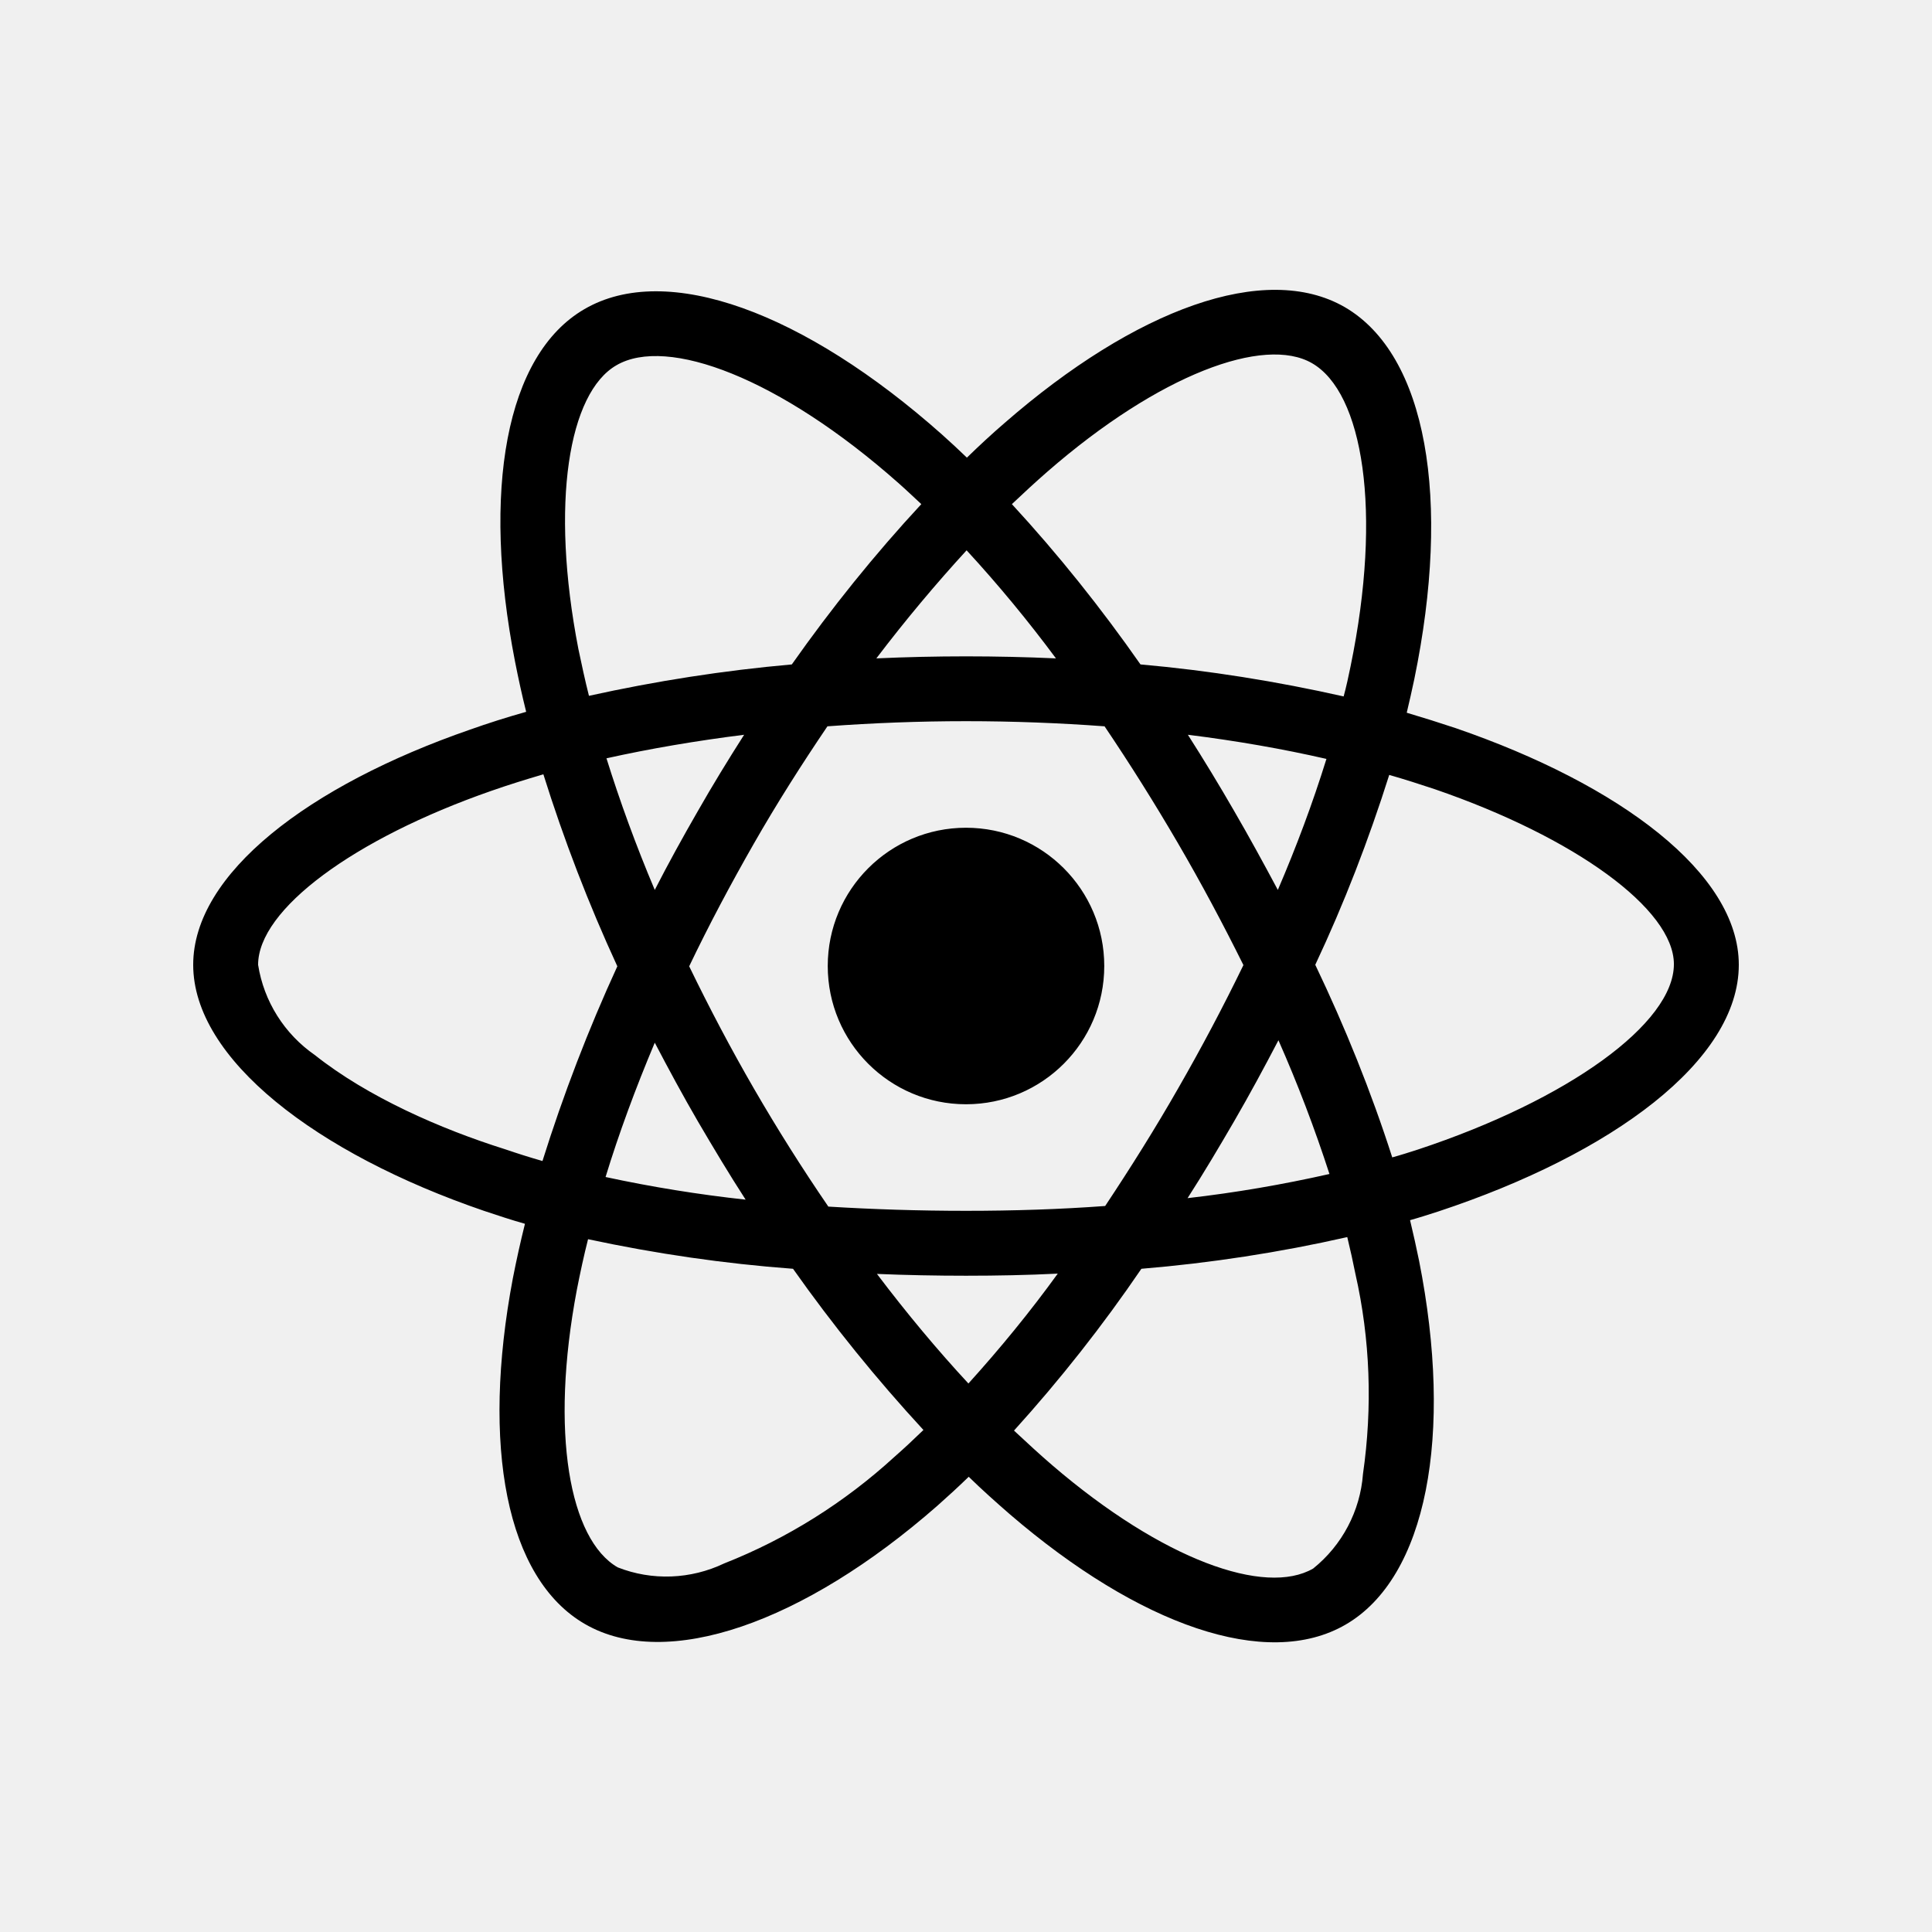
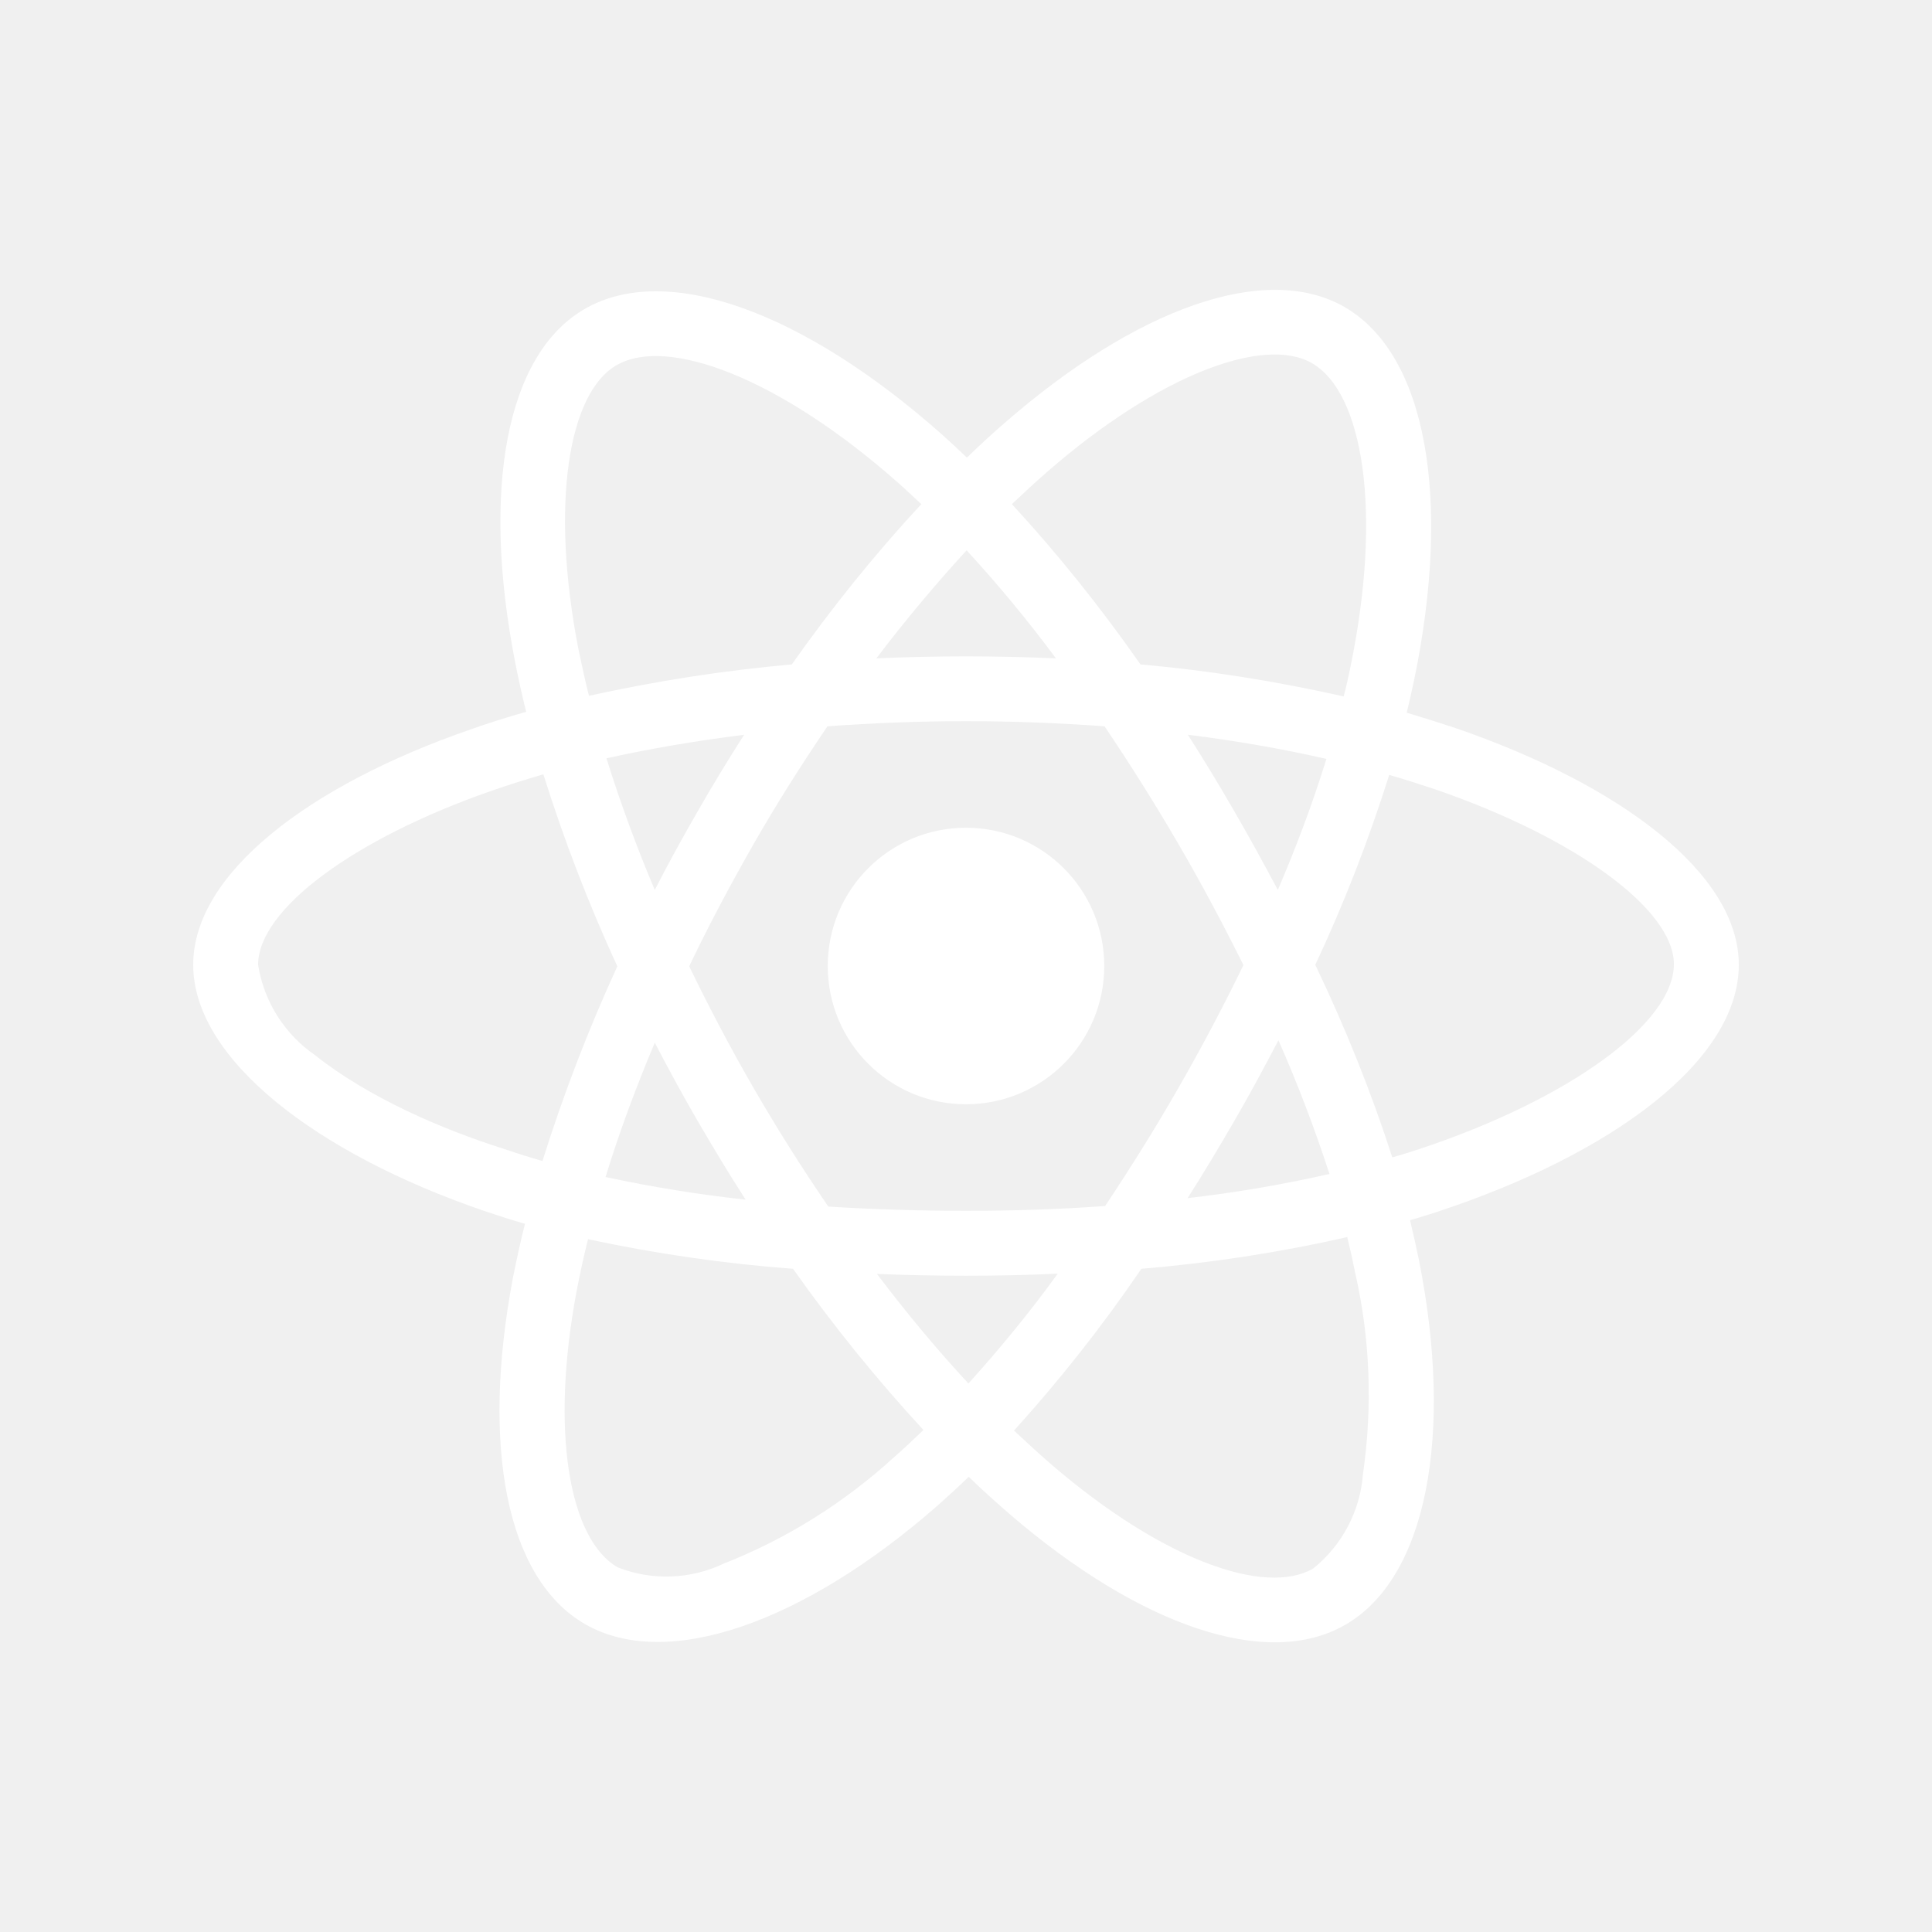
<svg xmlns="http://www.w3.org/2000/svg" viewBox="0 0 640 640">
-   <path d="M482.2 241.2C476.8 239.4 471.4 237.7 466 236.1C466.9 232.4 467.7 228.7 468.5 225C480.8 165.4 472.7 117.5 445.4 101.7C419.1 86.6 376.2 102.3 332.8 140.1C328.5 143.8 324.3 147.7 320.3 151.6C317.6 149 314.8 146.4 312 143.9C266.5 103.5 220.9 86.5 193.6 102.4C167.4 117.6 159.6 162.7 170.6 219.1C171.7 224.7 172.9 230.2 174.3 235.8C167.9 237.6 161.6 239.6 155.7 241.7C102.3 260.2 64 289.4 64 319.6C64 350.8 104.8 382.1 160.3 401.1C164.8 402.6 169.3 404.1 173.9 405.4C172.4 411.4 171.1 417.3 169.9 423.4C159.4 478.9 167.6 522.9 193.8 538C220.8 553.6 266.2 537.6 310.4 498.9C313.9 495.8 317.4 492.6 320.9 489.2C325.3 493.5 329.9 497.6 334.5 501.6C377.3 538.4 419.6 553.3 445.7 538.2C472.7 522.6 481.5 475.3 470.1 417.7C469.2 413.3 468.2 408.8 467.1 404.2C470.3 403.3 473.4 402.3 476.5 401.3C534.2 382.2 576 351.3 576 319.6C576 289.3 536.6 259.9 482.2 241.2zM346.9 156.3C384.1 123.9 418.8 111.2 434.6 120.3C451.5 130 458 169.2 447.4 220.7C446.7 224.1 446 227.4 445.1 230.7C422.9 225.7 400.4 222.1 377.8 220.1C364.8 201.5 350.6 183.7 335.2 167C339.1 163.3 342.9 159.8 346.9 156.3zM231.2 371.5C236.3 380.2 241.5 388.9 247 397.4C231.4 395.7 215.9 393.2 200.6 389.9C205 375.5 210.5 360.6 216.9 345.4C221.5 354.2 226.2 362.9 231.2 371.5zM200.9 251.2C215.3 248 230.6 245.4 246.5 243.4C241.2 251.7 236 260.2 231.1 268.8C226.2 277.3 221.4 286 216.9 294.8C210.6 279.9 205.3 265.3 200.9 251.2zM228.3 320.1C234.9 306.3 242.1 292.8 249.7 279.5C257.3 266.2 265.5 253.3 274.1 240.6C289.1 239.5 304.4 238.9 320 238.9C335.6 238.9 351 239.5 365.9 240.6C374.4 253.2 382.5 266.1 390.2 279.3C397.9 292.5 405.1 306 411.9 319.7C405.2 333.5 398 347.1 390.3 360.5C382.7 373.8 374.6 386.7 366.1 399.5C351.2 400.6 335.7 401.1 320 401.1C304.3 401.1 289.1 400.6 274.4 399.7C265.7 387 257.5 374 249.8 360.7C242.1 347.4 235 333.9 228.3 320.1zM408.9 371.3C414 362.5 418.8 353.6 423.5 344.6C429.9 359.1 435.5 373.8 440.4 388.9C424.9 392.4 409.2 395.1 393.4 396.9C398.8 388.5 403.9 379.9 408.9 371.3zM423.3 294.8C418.6 286 413.8 277.2 408.8 268.6C403.9 260.1 398.8 251.7 393.5 243.4C409.6 245.4 425 248.1 439.4 251.4C434.8 266.2 429.4 280.6 423.3 294.8zM320.2 182.3C330.7 193.7 340.6 205.7 349.8 218.1C330 217.2 310.1 217.2 290.3 218.1C300.1 205.2 310.2 193.2 320.2 182.3zM204.2 121C221 111.2 258.3 125.2 297.6 160C300.1 162.2 302.6 164.6 305.2 167C289.7 183.7 275.4 201.5 262.3 220.1C239.7 222.1 217.3 225.6 195.1 230.5C193.8 225.4 192.7 220.2 191.6 215C182.2 166.6 188.4 130.1 204.2 121zM179.7 384.6C175.5 383.4 171.4 382.1 167.3 380.7C146 374 121.8 363.4 104.3 349.5C94.2 342.5 87.4 331.7 85.5 319.6C85.5 301.3 117.1 277.9 162.7 262C168.4 260 174.2 258.2 180 256.5C186.8 278.2 195 299.5 204.5 320.1C194.9 341 186.6 362.6 179.7 384.6zM296.3 482.6C279.8 497.7 260.7 509.7 239.9 517.9C228.8 523.2 216 523.7 204.6 519.2C188.7 510 182.1 474.7 191.1 427.2C192.2 421.6 193.4 416 194.8 410.5C217.2 415.3 239.8 418.6 262.7 420.3C275.9 439 290.4 456.9 305.9 473.7C302.7 476.8 299.5 479.8 296.3 482.6zM320.8 458.3C310.6 447.3 300.4 435.1 290.5 422C300.1 422.4 310 422.6 320 422.6C330.3 422.6 340.4 422.4 350.4 421.9C341.2 434.6 331.3 446.7 320.8 458.3zM451.5 488.3C450.6 500.5 444.6 511.9 435 519.6C419.1 528.8 385.2 516.8 348.6 485.4C344.4 481.8 340.2 477.9 335.9 473.9C351.2 457 365.3 439.1 378.1 420.3C401 418.4 423.8 414.9 446.3 409.8C447.3 413.9 448.2 418 449 422C453.9 443.6 454.7 466.1 451.5 488.3zM469.7 380.8C466.9 381.7 464.1 382.6 461.2 383.4C454.2 361.6 445.6 340.3 435.7 319.6C445.3 299.2 453.4 278.2 460.2 256.7C465.4 258.2 470.4 259.8 475.2 261.4C521.8 277.4 554.5 301.2 554.5 319.4C554.5 339 519.6 364.3 469.7 380.8zM320 365.8C345.3 365.8 365.8 345.3 365.8 320C365.8 294.7 345.3 274.2 320 274.2C294.7 274.2 274.2 294.7 274.2 320C274.2 345.3 294.7 365.8 320 365.8z" />
+   <path fill="#fff" d="M482.2 241.2C476.8 239.4 471.4 237.7 466 236.1C466.9 232.4 467.7 228.7 468.5 225C480.8 165.4 472.7 117.5 445.4 101.7C419.1 86.6 376.2 102.3 332.8 140.1C328.5 143.8 324.3 147.7 320.3 151.6C317.6 149 314.8 146.4 312 143.9C266.5 103.5 220.9 86.5 193.6 102.4C167.4 117.6 159.6 162.7 170.6 219.1C171.7 224.7 172.9 230.2 174.3 235.8C167.9 237.6 161.6 239.6 155.7 241.7C102.3 260.2 64 289.4 64 319.6C64 350.8 104.8 382.1 160.3 401.1C164.8 402.6 169.3 404.1 173.9 405.4C172.4 411.4 171.1 417.3 169.9 423.4C159.4 478.9 167.6 522.9 193.8 538C220.8 553.6 266.2 537.6 310.4 498.9C313.9 495.8 317.4 492.6 320.9 489.2C325.3 493.5 329.9 497.6 334.5 501.6C377.3 538.4 419.6 553.3 445.7 538.2C472.7 522.6 481.5 475.3 470.1 417.7C469.2 413.3 468.2 408.8 467.1 404.2C470.3 403.3 473.4 402.3 476.5 401.3C534.2 382.2 576 351.3 576 319.6C576 289.3 536.6 259.9 482.2 241.2zM346.9 156.3C384.1 123.9 418.8 111.2 434.6 120.3C451.5 130 458 169.2 447.4 220.7C446.7 224.1 446 227.4 445.1 230.7C422.9 225.7 400.4 222.1 377.8 220.1C364.8 201.5 350.6 183.7 335.2 167C339.1 163.3 342.9 159.8 346.9 156.3zM231.2 371.5C236.3 380.2 241.5 388.9 247 397.4C231.4 395.7 215.9 393.2 200.6 389.9C205 375.5 210.5 360.6 216.9 345.4C221.5 354.2 226.2 362.9 231.2 371.5zM200.9 251.2C215.3 248 230.6 245.4 246.5 243.4C241.2 251.7 236 260.2 231.1 268.8C226.2 277.3 221.4 286 216.9 294.8C210.6 279.9 205.3 265.3 200.9 251.2zM228.3 320.1C234.9 306.3 242.1 292.8 249.7 279.5C257.3 266.2 265.5 253.3 274.1 240.6C289.1 239.5 304.4 238.9 320 238.9C335.6 238.9 351 239.5 365.9 240.6C374.4 253.2 382.5 266.1 390.2 279.3C397.9 292.5 405.1 306 411.9 319.7C405.2 333.5 398 347.1 390.3 360.5C382.7 373.8 374.6 386.7 366.1 399.5C351.2 400.6 335.7 401.1 320 401.1C304.3 401.1 289.1 400.6 274.4 399.7C265.7 387 257.5 374 249.8 360.7C242.1 347.4 235 333.9 228.3 320.1zM408.9 371.3C414 362.5 418.8 353.6 423.5 344.6C429.9 359.1 435.5 373.8 440.4 388.9C424.9 392.4 409.2 395.1 393.4 396.9C398.8 388.5 403.9 379.9 408.9 371.3zM423.3 294.8C418.6 286 413.8 277.2 408.8 268.6C403.9 260.1 398.8 251.7 393.5 243.4C409.6 245.4 425 248.1 439.4 251.4C434.8 266.2 429.4 280.6 423.3 294.8zM320.2 182.3C330.7 193.7 340.6 205.7 349.8 218.1C330 217.2 310.1 217.2 290.3 218.1C300.1 205.2 310.2 193.2 320.2 182.3zM204.2 121C221 111.2 258.3 125.2 297.6 160C300.1 162.2 302.6 164.6 305.2 167C289.7 183.7 275.4 201.5 262.3 220.1C239.7 222.1 217.3 225.6 195.1 230.5C193.8 225.4 192.7 220.2 191.6 215C182.2 166.6 188.4 130.1 204.2 121zM179.7 384.6C175.5 383.4 171.4 382.1 167.3 380.7C146 374 121.8 363.4 104.3 349.5C94.2 342.5 87.4 331.7 85.5 319.6C85.5 301.3 117.1 277.9 162.7 262C168.4 260 174.2 258.2 180 256.5C186.8 278.2 195 299.5 204.5 320.1C194.9 341 186.6 362.6 179.7 384.6zM296.3 482.6C279.8 497.7 260.7 509.7 239.9 517.9C228.8 523.2 216 523.7 204.6 519.2C188.7 510 182.1 474.7 191.1 427.2C192.2 421.6 193.4 416 194.8 410.5C217.2 415.3 239.8 418.6 262.7 420.3C275.9 439 290.4 456.9 305.9 473.7C302.7 476.8 299.5 479.8 296.3 482.6zM320.8 458.3C310.6 447.3 300.4 435.1 290.5 422C300.1 422.4 310 422.6 320 422.6C330.3 422.6 340.4 422.4 350.4 421.9C341.2 434.6 331.3 446.7 320.8 458.3zM451.5 488.3C450.6 500.5 444.6 511.9 435 519.6C419.1 528.8 385.2 516.8 348.6 485.4C344.4 481.8 340.2 477.9 335.9 473.9C351.2 457 365.3 439.1 378.1 420.3C401 418.4 423.8 414.9 446.3 409.8C447.3 413.9 448.2 418 449 422C453.9 443.6 454.7 466.1 451.5 488.3zM469.7 380.8C466.9 381.7 464.1 382.6 461.2 383.4C454.2 361.6 445.6 340.3 435.7 319.6C445.3 299.2 453.4 278.2 460.2 256.7C465.4 258.2 470.4 259.8 475.2 261.4C521.8 277.4 554.5 301.2 554.5 319.4C554.5 339 519.6 364.3 469.7 380.8zM320 365.8C345.3 365.8 365.8 345.3 365.8 320C365.8 294.7 345.3 274.2 320 274.2C294.7 274.2 274.2 294.7 274.2 320C274.2 345.3 294.7 365.8 320 365.8z" />
</svg>
